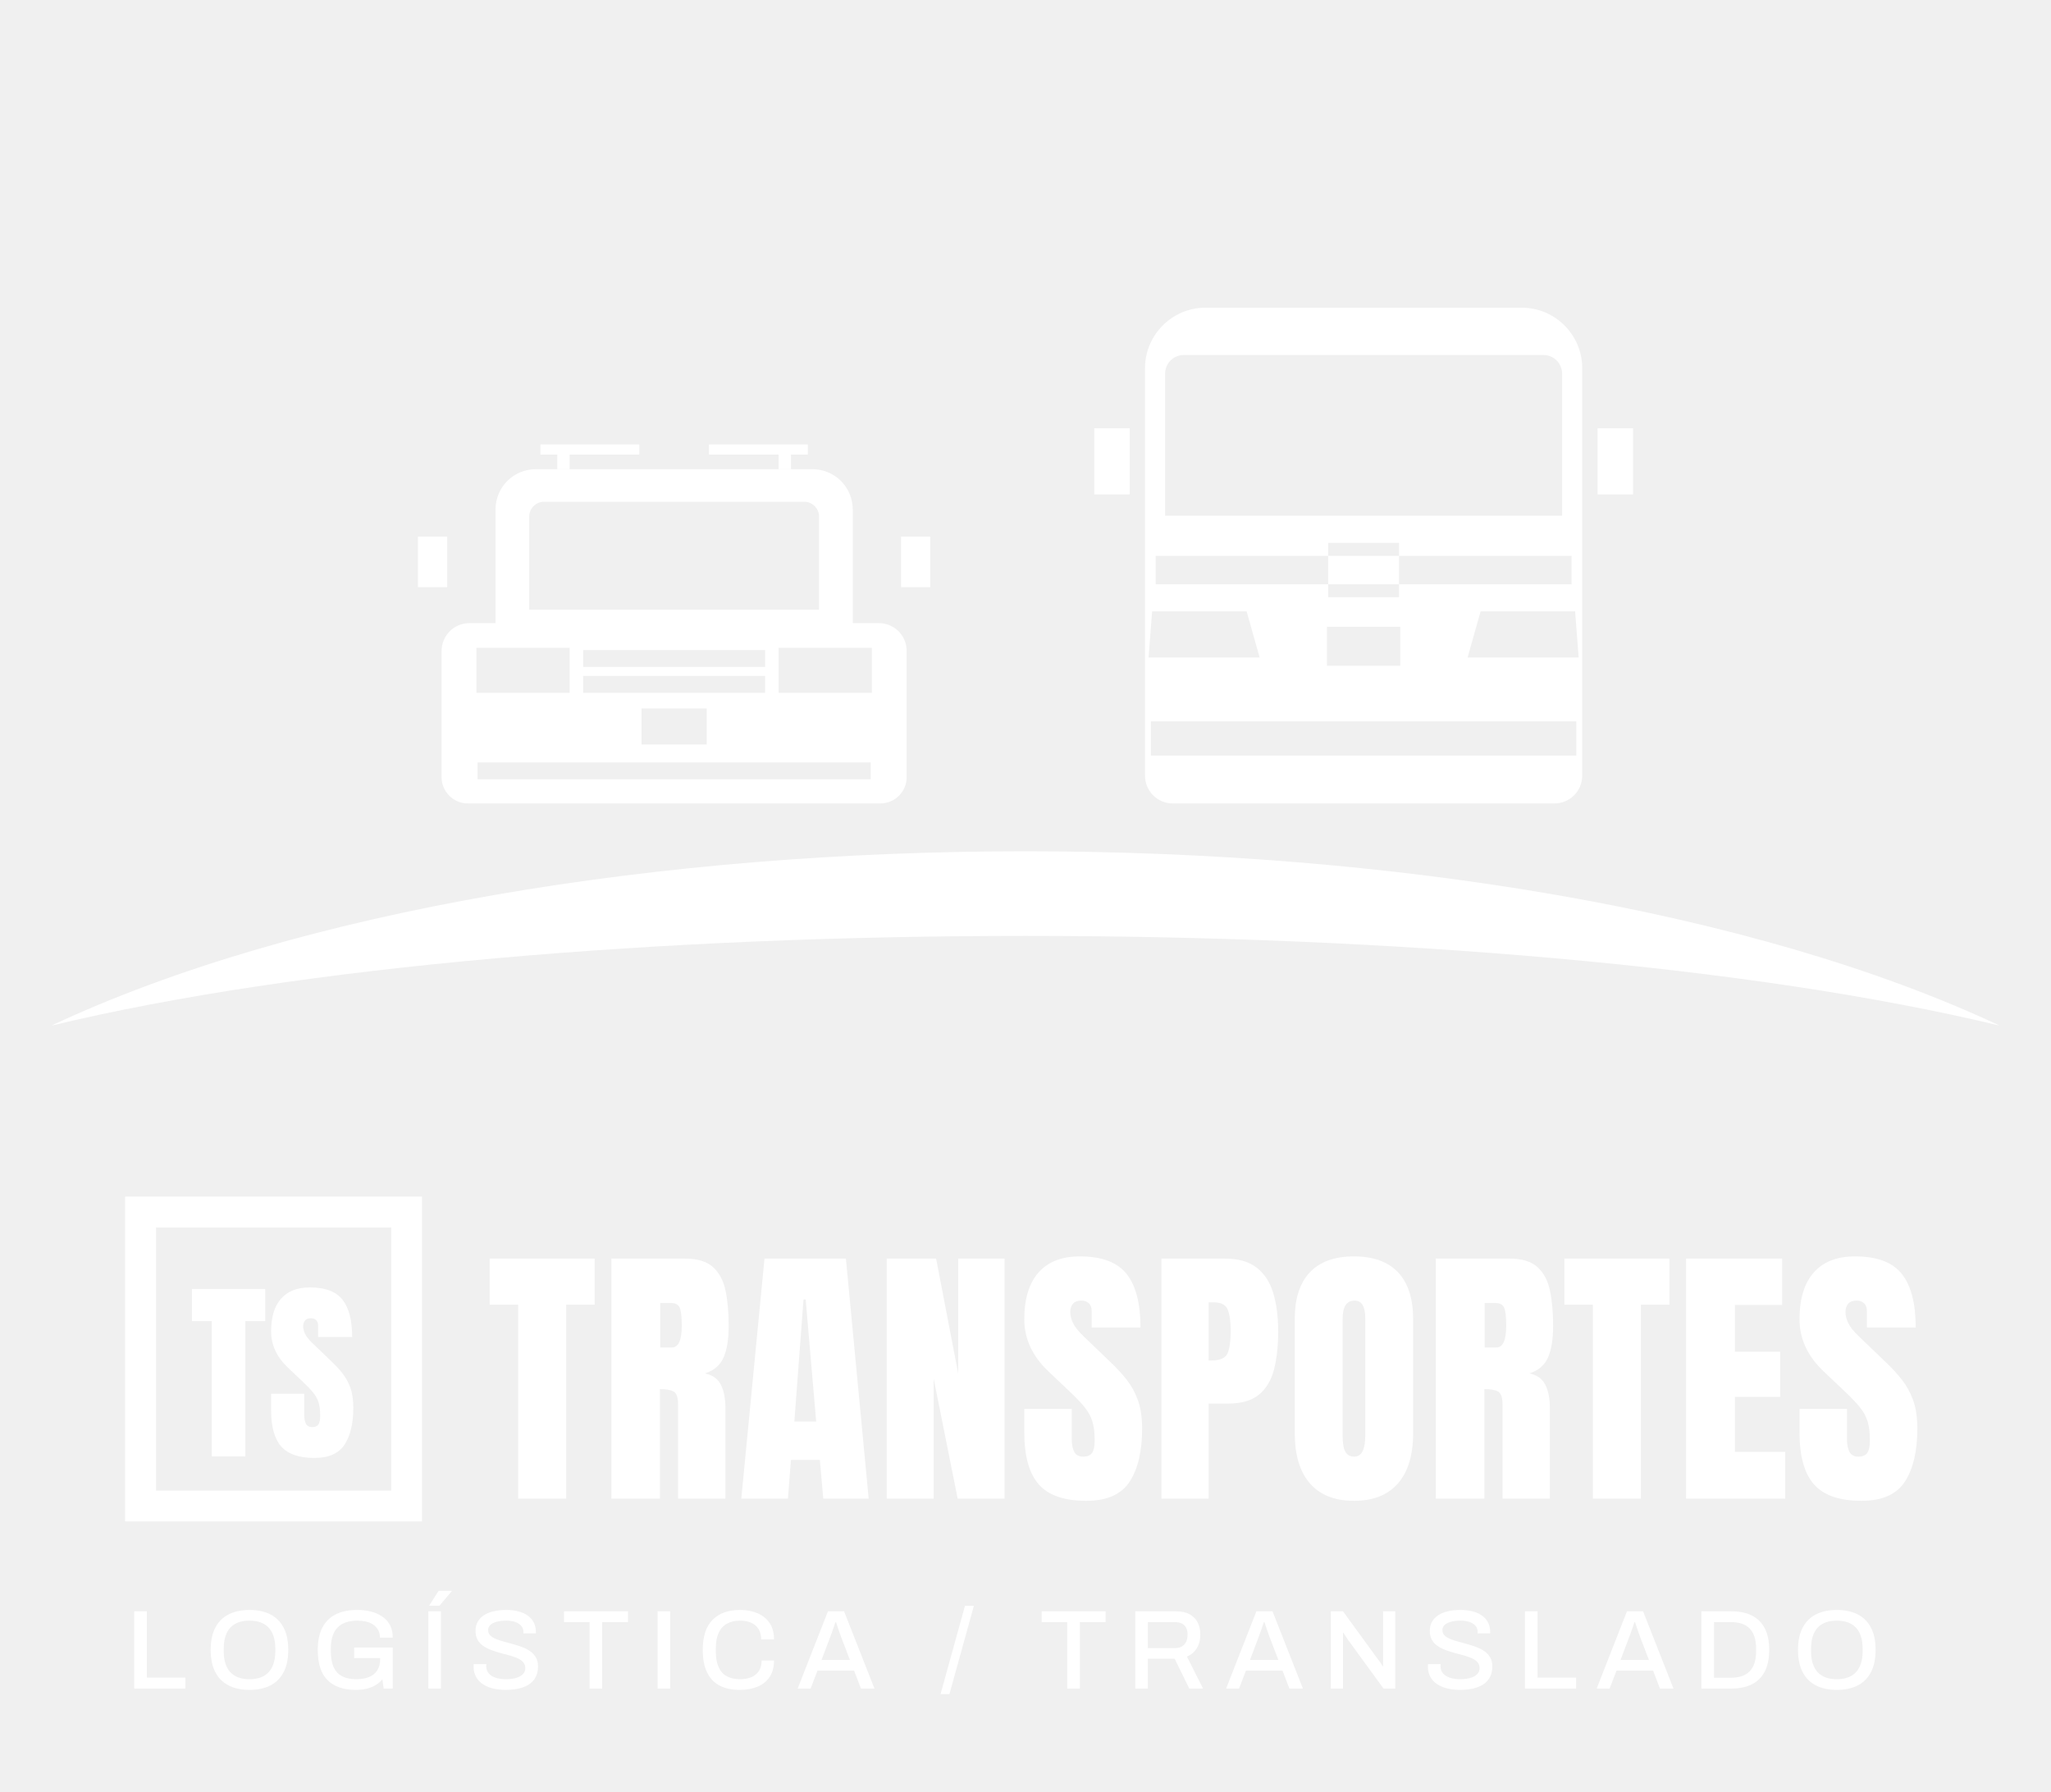
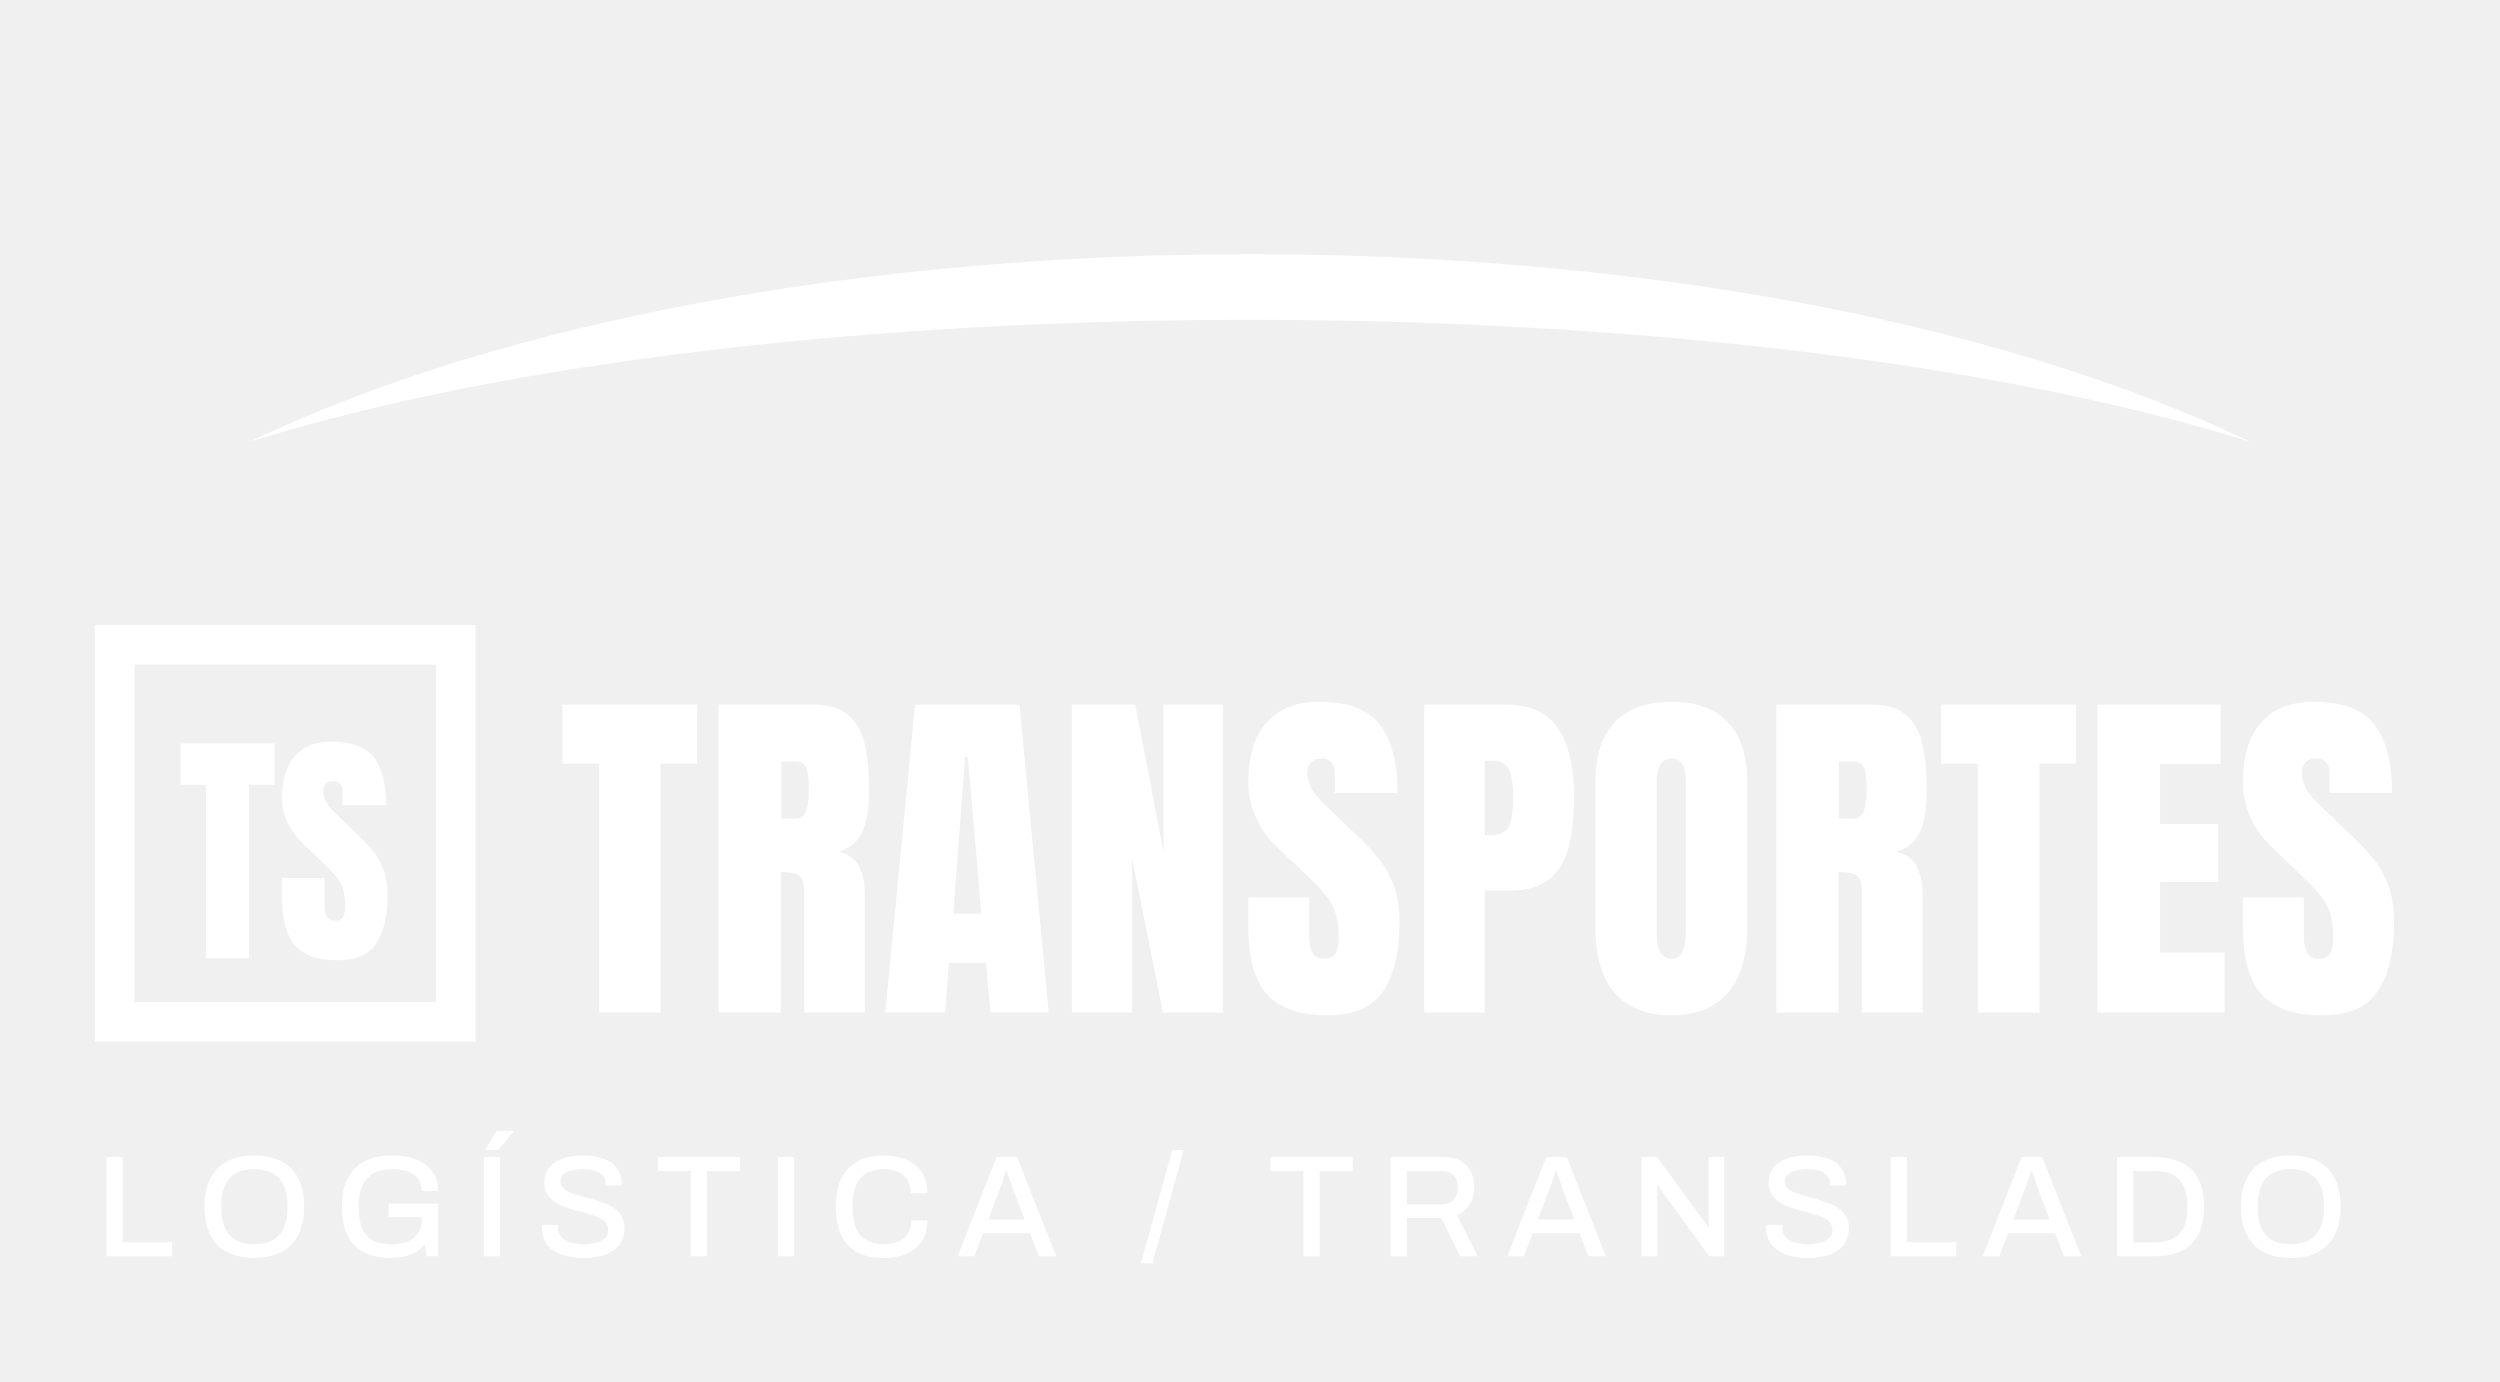
- <svg xmlns="http://www.w3.org/2000/svg" viewBox="0 0 1200 1048" role="img" aria-label="TS Transportes — Logística e Translado">
+ <svg xmlns="http://www.w3.org/2000/svg" viewBox="0 0 1200 663" role="img" aria-label="TS Transportes — Logística e Translado">
  <g fill="#ffffff">
-     <g transform="translate(230.1,254.1) scale(0.32864)">
-       <path d="M262 18 H438 V36 H262 Z" />
-       <path d="M562 18 H738 V36 H562 Z" />
-       <path d="M292 36 H314 V62 H292 Z" />
-       <path d="M686 36 H708 V62 H686 Z" />
-       <path d="M44 182 H96 V272 H44 Z" />
-       <path d="M904 182 H956 V272 H904 Z" />
-       <path fill-rule="evenodd" d="   M254 62 H746 C786 62 818 94 818 134 V336   H864 C892 336 914 358 914 386 V610 C914 636 893 657 867 657   H133 C107 657 86 636 86 610 V386 C86 358 108 336 136 336   H182 V134 C182 94 214 62 254 62 Z   M268 120 H732 C746 120 758 132 758 146 V312 H242 V146   C242 132 254 120 268 120 Z   M338 384 H662 V414 H338 Z   M338 430 H662 V460 H338 Z   M148 380 H314 V460 H148 Z   M686 380 H852 V460 H686 Z   M442 488 H558 V552 H442 Z   M150 584 H850 V614 H150 Z " />
-     </g>
-     <g transform="translate(625.0,173.1) scale(0.34565)">
-       <path d="M44 224 H104 V336 H44 Z" />
-       <path d="M896 224 H956 V336 H896 Z" />
-       <path fill-rule="evenodd" d="   M232 20 H768 C824 20 870 66 870 122 V812   C870 838 849 859 823 859 H177 C151 859 130 838 130 812   V122 C130 66 176 20 232 20 Z   M196 100 H804 C822 100 836 114 836 132 V372 H164 V132   C164 114 178 100 196 100 Z   M148 440 H852 V488 H148 Z   M440 418 H560 V510 H440 Z   M142 534 L302 534 L324 612 L136 612 Z   M698 534 L858 534 L864 612 L676 612 Z   M438 560 H562 V626 H438 Z   M140 720 H860 V778 H140 Z " />
-     </g>
-     <path d="M30 600 C320 464 880 464 1170 600 C880 530 320 530 30 600 Z" />
-     <g transform="translate(73.2,700.0)">
-       <path fill-rule="evenodd" d="M0 0 h173.7 v190.0 h-173.7 Z M18.1 18.1 v153.9 h137.6 v-153.9 Z" />
-       <g transform="translate(38.0,152.0) scale(0.05566,-0.05566)">
+     <path d="M120 212 C370 92 830 92 1080 212 C830 134 370 134 120 212 Z" />
+     <g transform="translate(45.5,300.0)">
+       <path fill-rule="evenodd" d="M0 0 h182.8 v200.0 h-182.8 Z M19.0 19.0 v162.0 h144.8 v-162.0 Z" />
+       <g transform="translate(40.0,160.0) scale(0.05859,-0.05859)">
        <path transform="translate(0.0,0)" d="M229 0V1422H20V1760H790V1422H581V0Z" />
        <path transform="translate(810.0,0)" d="M496 -16Q255 -16 148.5 104.0Q42 224 42 486V658H390V438Q390 377 408.5 342.5Q427 308 473 308Q521 308 539.5 336.0Q558 364 558 428Q558 509 542.0 563.5Q526 618 486.5 667.5Q447 717 377 783L219 933Q42 1100 42 1315Q42 1540 146.5 1658.0Q251 1776 449 1776Q691 1776 792.5 1647.0Q894 1518 894 1255H536V1376Q536 1412 515.5 1432.0Q495 1452 460 1452Q418 1452 398.5 1428.5Q379 1405 379 1368Q379 1331 399.0 1288.0Q419 1245 478 1189L681 994Q742 936 793.0 871.5Q844 807 875.0 721.5Q906 636 906 513Q906 265 814.5 124.5Q723 -16 496 -16Z" />
      </g>
-       <g transform="translate(211.7,176.7) scale(0.07979,-0.07979)">
+       <g transform="translate(222.8,186.0) scale(0.08398,-0.08398)">
        <path transform="translate(0.0,0)" d="M229 0V1422H20V1760H790V1422H581V0Z" />
        <path transform="translate(834.6,0)" d="M78 0V1760H618Q753 1760 822.0 1698.5Q891 1637 914.5 1526.5Q938 1416 938 1267Q938 1123 901.5 1037.0Q865 951 764 918Q847 901 880.5 835.5Q914 770 914 666V0H567V689Q567 766 535.5 784.5Q504 803 434 803V0ZM436 1108H521Q594 1108 594 1267Q594 1370 578.0 1402.0Q562 1434 518 1434H436Z" />
        <path transform="translate(1835.2,0)" d="M30 0 200 1760H797L964 0H631L606 284H394L372 0ZM419 565H579L502 1460H486Z" />
        <path transform="translate(2853.7,0)" d="M78 0V1760H440L602 917V1760H942V0H598L422 880V0Z" />
        <path transform="translate(3898.3,0)" d="M496 -16Q255 -16 148.5 104.0Q42 224 42 486V658H390V438Q390 377 408.5 342.5Q427 308 473 308Q521 308 539.5 336.0Q558 364 558 428Q558 509 542.0 563.5Q526 618 486.5 667.5Q447 717 377 783L219 933Q42 1100 42 1315Q42 1540 146.5 1658.0Q251 1776 449 1776Q691 1776 792.5 1647.0Q894 1518 894 1255H536V1376Q536 1412 515.5 1432.0Q495 1452 460 1452Q418 1452 398.5 1428.5Q379 1405 379 1368Q379 1331 399.0 1288.0Q419 1245 478 1189L681 994Q742 936 793.0 871.5Q844 807 875.0 721.5Q906 636 906 513Q906 265 814.5 124.5Q723 -16 496 -16Z" />
        <path transform="translate(4867.9,0)" d="M78 0V1760H543Q689 1760 774.5 1695.0Q860 1630 897.0 1510.0Q934 1390 934 1224Q934 1064 903.0 945.5Q872 827 792.5 762.0Q713 697 567 697H424V0ZM424 1013H444Q542 1013 564.0 1068.0Q586 1123 586 1230Q586 1330 564.5 1384.5Q543 1439 463 1439H424Z" />
        <path transform="translate(5859.5,0)" d="M498 -16Q287 -16 175.5 111.5Q64 239 64 480V1316Q64 1542 174.5 1659.0Q285 1776 498 1776Q711 1776 821.5 1659.0Q932 1542 932 1316V480Q932 239 820.5 111.5Q709 -16 498 -16ZM501 308Q581 308 581 463V1322Q581 1452 503 1452Q415 1452 415 1319V461Q415 379 435.0 343.5Q455 308 501 308Z" />
        <path transform="translate(6880.0,0)" d="M78 0V1760H618Q753 1760 822.0 1698.5Q891 1637 914.5 1526.5Q938 1416 938 1267Q938 1123 901.5 1037.0Q865 951 764 918Q847 901 880.5 835.5Q914 770 914 666V0H567V689Q567 766 535.5 784.5Q504 803 434 803V0ZM436 1108H521Q594 1108 594 1267Q594 1370 578.0 1402.0Q562 1434 518 1434H436Z" />
        <path transform="translate(7880.6,0)" d="M229 0V1422H20V1760H790V1422H581V0Z" />
        <path transform="translate(8715.2,0)" d="M78 0V1760H782V1420H436V1077H768V746H436V343H805V0Z" />
        <path transform="translate(9582.8,0)" d="M496 -16Q255 -16 148.5 104.0Q42 224 42 486V658H390V438Q390 377 408.5 342.5Q427 308 473 308Q521 308 539.5 336.0Q558 364 558 428Q558 509 542.0 563.5Q526 618 486.5 667.5Q447 717 377 783L219 933Q42 1100 42 1315Q42 1540 146.5 1658.0Q251 1776 449 1776Q691 1776 792.5 1647.0Q894 1518 894 1255H536V1376Q536 1412 515.5 1432.0Q495 1452 460 1452Q418 1452 398.5 1428.5Q379 1405 379 1368Q379 1331 399.0 1288.0Q419 1245 478 1189L681 994Q742 936 793.0 871.5Q844 807 875.0 721.5Q906 636 906 513Q906 265 814.5 124.5Q723 -16 496 -16Z" />
      </g>
-       <g transform="translate(0,287.8) scale(0.06588,-0.06588)">
+       <g transform="translate(0,303.0) scale(0.06934,-0.06934)">
        <path transform="translate(0.0,0)" d="M81 0V686H193V97H535V0Z" />
        <path transform="translate(712.0,0)" d="M392 -12Q286 -12 208.5 27.0Q131 66 89.5 145.0Q48 224 48 343Q48 463 89.5 541.5Q131 620 208.5 659.0Q286 698 392 698Q500 698 577.0 659.0Q654 620 695.5 541.5Q737 463 737 343Q737 224 695.5 145.0Q654 66 577.0 27.0Q500 -12 392 -12ZM392 83Q447 83 489.5 98.0Q532 113 561.5 144.0Q591 175 606.5 222.0Q622 269 622 331V353Q622 417 606.5 464.0Q591 511 561.5 542.0Q532 573 489.5 588.0Q447 603 392 603Q338 603 295.5 588.0Q253 573 223.5 542.0Q194 511 179.0 464.0Q164 417 164 353V331Q164 269 179.0 222.0Q194 175 223.5 144.0Q253 113 295.5 98.0Q338 83 392 83Z" />
        <path transform="translate(1657.0,0)" d="M392 -12Q229 -12 141.5 74.0Q54 160 54 343Q54 463 95.0 541.5Q136 620 214.0 659.0Q292 698 404 698Q471 698 528.5 683.0Q586 668 629.5 637.5Q673 607 696.5 561.0Q720 515 720 452H606Q606 491 590.5 519.5Q575 548 547.5 567.0Q520 586 483.5 594.5Q447 603 406 603Q349 603 304.5 588.0Q260 573 230.0 542.0Q200 511 185.0 464.0Q170 417 170 353V332Q170 244 195.5 189.0Q221 134 271.5 108.5Q322 83 395 83Q464 83 511.0 103.0Q558 123 583.0 162.5Q608 202 608 261V271H377V364H720V0H639L628 82Q600 49 564.0 28.5Q528 8 485.5 -2.0Q443 -12 392 -12Z" />
        <path transform="translate(2612.0,0)" d="M81 0V686H193V0ZM88 736 172 868H288L289 865L180 736Z" />
        <path transform="translate(3046.0,0)" d="M335 -12Q279 -12 227.0 -0.5Q175 11 135.0 36.5Q95 62 72.0 101.5Q49 141 49 196Q49 202 49.5 207.5Q50 213 50 217H162Q162 214 161.5 208.0Q161 202 161 198Q161 161 183.0 135.0Q205 109 244.5 96.0Q284 83 335 83Q363 83 389.0 86.5Q415 90 436.5 97.5Q458 105 474.0 116.5Q490 128 499.0 144.0Q508 160 508 181Q508 213 489.5 234.0Q471 255 439.5 269.0Q408 283 368.5 294.0Q329 305 287.0 316.0Q245 327 205.5 342.0Q166 357 134.5 378.5Q103 400 84.5 432.5Q66 465 66 512Q66 557 85.0 592.0Q104 627 140.0 650.5Q176 674 226.0 686.0Q276 698 339 698Q393 698 441.0 686.5Q489 675 525.0 651.0Q561 627 581.5 590.0Q602 553 602 502V490H491V503Q491 535 472.0 557.0Q453 579 419.0 591.0Q385 603 340 603Q287 603 251.0 592.5Q215 582 196.5 563.5Q178 545 178 519Q178 490 197.0 471.5Q216 453 247.5 440.0Q279 427 318.5 416.5Q358 406 399.5 394.5Q441 383 480.5 368.0Q520 353 551.5 331.0Q583 309 602.0 276.5Q621 244 621 197Q621 123 584.0 76.5Q547 30 482.5 9.0Q418 -12 335 -12Z" />
        <path transform="translate(3876.0,0)" d="M249 0V590H22V686H590V590H361V0Z" />
        <path transform="translate(4648.0,0)" d="M81 0V686H193V0Z" />
        <path transform="translate(5082.0,0)" d="M378 -12Q273 -12 199.5 25.5Q126 63 87.0 142.0Q48 221 48 343Q48 523 135.5 610.5Q223 698 379 698Q465 698 533.5 669.0Q602 640 641.5 582.5Q681 525 681 436H567Q567 491 544.0 528.0Q521 565 478.5 584.0Q436 603 380 603Q310 603 261.5 575.5Q213 548 188.5 493.0Q164 438 164 353V331Q164 246 188.5 191.0Q213 136 261.0 109.5Q309 83 380 83Q438 83 481.0 101.5Q524 120 547.5 157.0Q571 194 571 249H681Q681 160 641.5 102.0Q602 44 533.5 16.0Q465 -12 378 -12Z" />
        <path transform="translate(5967.0,0)" d="M6 0 275 686H418L688 0H568L507 159H182L121 0ZM218 254H470L393 455Q390 464 384.0 480.0Q378 496 371.5 515.0Q365 534 358.5 553.5Q352 573 347 589H341Q335 570 326.0 544.0Q317 518 308.5 494.0Q300 470 294 455Z" />
        <path transform="translate(7242.0,0)" d="M0 -49 217 735H296L79 -49Z" />
        <path transform="translate(8118.0,0)" d="M249 0V590H22V686H590V590H361V0Z" />
        <path transform="translate(8890.0,0)" d="M81 0V686H442Q515 686 563.0 660.0Q611 634 635.0 587.5Q659 541 659 479Q659 410 628.0 359.0Q597 308 540 284L683 0H561L431 265H193V0ZM193 359H433Q487 359 516.5 391.0Q546 423 546 480Q546 515 533.0 539.5Q520 564 495.0 577.0Q470 590 433 590H193Z" />
        <path transform="translate(9772.0,0)" d="M6 0 275 686H418L688 0H568L507 159H182L121 0ZM218 254H470L393 455Q390 464 384.0 480.0Q378 496 371.5 515.0Q365 534 358.5 553.5Q352 573 347 589H341Q335 570 326.0 544.0Q317 518 308.5 494.0Q300 470 294 455Z" />
        <path transform="translate(10627.0,0)" d="M81 0V686H189L502 256Q508 250 515.5 239.0Q523 228 530.0 217.0Q537 206 540 199H545V686H653V0H549L232 435Q224 447 212.0 465.5Q200 484 194 494H189V0Z" />
        <path transform="translate(11521.0,0)" d="M335 -12Q279 -12 227.0 -0.5Q175 11 135.0 36.5Q95 62 72.0 101.5Q49 141 49 196Q49 202 49.5 207.5Q50 213 50 217H162Q162 214 161.5 208.0Q161 202 161 198Q161 161 183.0 135.0Q205 109 244.5 96.0Q284 83 335 83Q363 83 389.0 86.5Q415 90 436.5 97.5Q458 105 474.0 116.5Q490 128 499.0 144.0Q508 160 508 181Q508 213 489.5 234.0Q471 255 439.5 269.0Q408 283 368.5 294.0Q329 305 287.0 316.0Q245 327 205.5 342.0Q166 357 134.5 378.5Q103 400 84.5 432.5Q66 465 66 512Q66 557 85.0 592.0Q104 627 140.0 650.5Q176 674 226.0 686.0Q276 698 339 698Q393 698 441.0 686.5Q489 675 525.0 651.0Q561 627 581.5 590.0Q602 553 602 502V490H491V503Q491 535 472.0 557.0Q453 579 419.0 591.0Q385 603 340 603Q287 603 251.0 592.5Q215 582 196.5 563.5Q178 545 178 519Q178 490 197.0 471.5Q216 453 247.5 440.0Q279 427 318.5 416.5Q358 406 399.5 394.5Q441 383 480.5 368.0Q520 353 551.5 331.0Q583 309 602.0 276.5Q621 244 621 197Q621 123 584.0 76.5Q547 30 482.5 9.0Q418 -12 335 -12Z" />
        <path transform="translate(12351.0,0)" d="M81 0V686H193V97H535V0Z" />
        <path transform="translate(13063.0,0)" d="M6 0 275 686H418L688 0H568L507 159H182L121 0ZM218 254H470L393 455Q390 464 384.0 480.0Q378 496 371.5 515.0Q365 534 358.5 553.5Q352 573 347 589H341Q335 570 326.0 544.0Q317 518 308.5 494.0Q300 470 294 455Z" />
        <path transform="translate(13918.0,0)" d="M81 0V686H346Q452 686 527.0 649.5Q602 613 642.5 537.5Q683 462 683 343Q683 225 642.5 149.0Q602 73 527.0 36.5Q452 0 346 0ZM193 96H345Q398 96 439.5 110.0Q481 124 509.5 153.0Q538 182 552.5 226.5Q567 271 567 332V353Q567 415 552.5 459.5Q538 504 509.5 533.0Q481 562 439.5 576.0Q398 590 345 590H193Z" />
        <path transform="translate(14809.0,0)" d="M392 -12Q286 -12 208.5 27.0Q131 66 89.5 145.0Q48 224 48 343Q48 463 89.5 541.5Q131 620 208.5 659.0Q286 698 392 698Q500 698 577.0 659.0Q654 620 695.5 541.5Q737 463 737 343Q737 224 695.5 145.0Q654 66 577.0 27.0Q500 -12 392 -12ZM392 83Q447 83 489.5 98.0Q532 113 561.5 144.0Q591 175 606.5 222.0Q622 269 622 331V353Q622 417 606.5 464.0Q591 511 561.5 542.0Q532 573 489.5 588.0Q447 603 392 603Q338 603 295.5 588.0Q253 573 223.5 542.0Q194 511 179.0 464.0Q164 417 164 353V331Q164 269 179.0 222.0Q194 175 223.5 144.0Q253 113 295.5 98.0Q338 83 392 83Z" />
      </g>
    </g>
  </g>
</svg>
